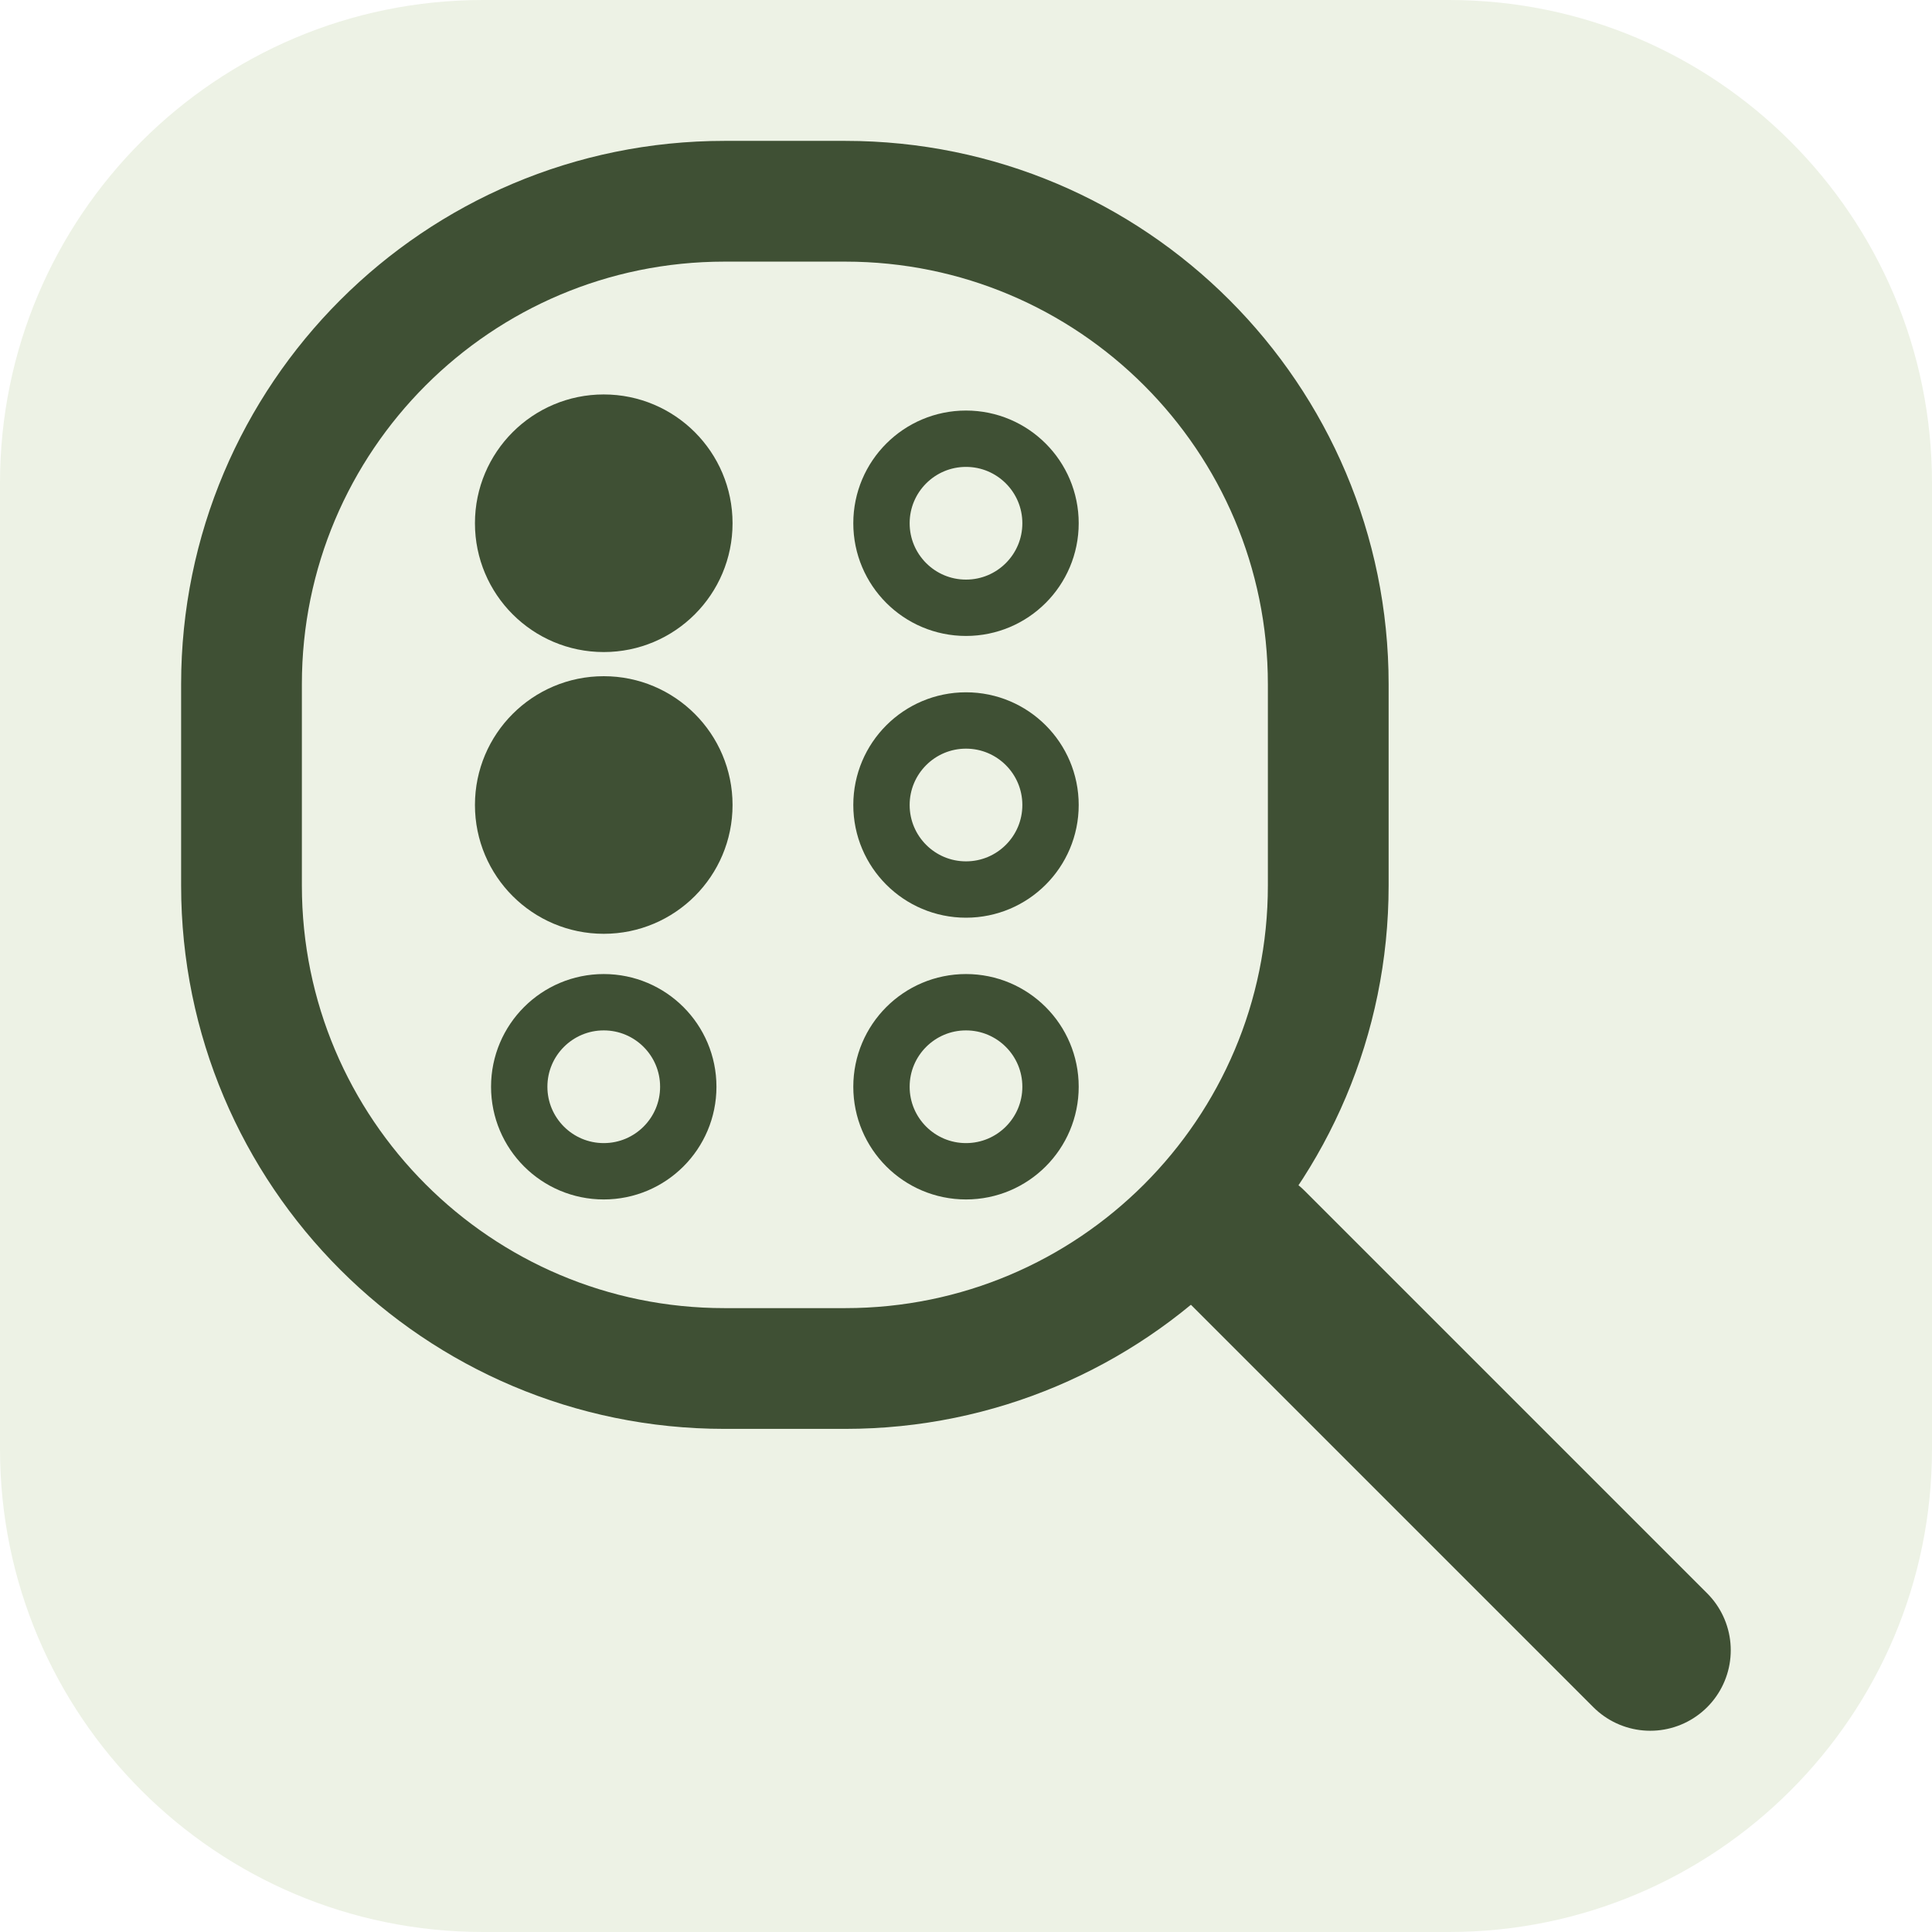
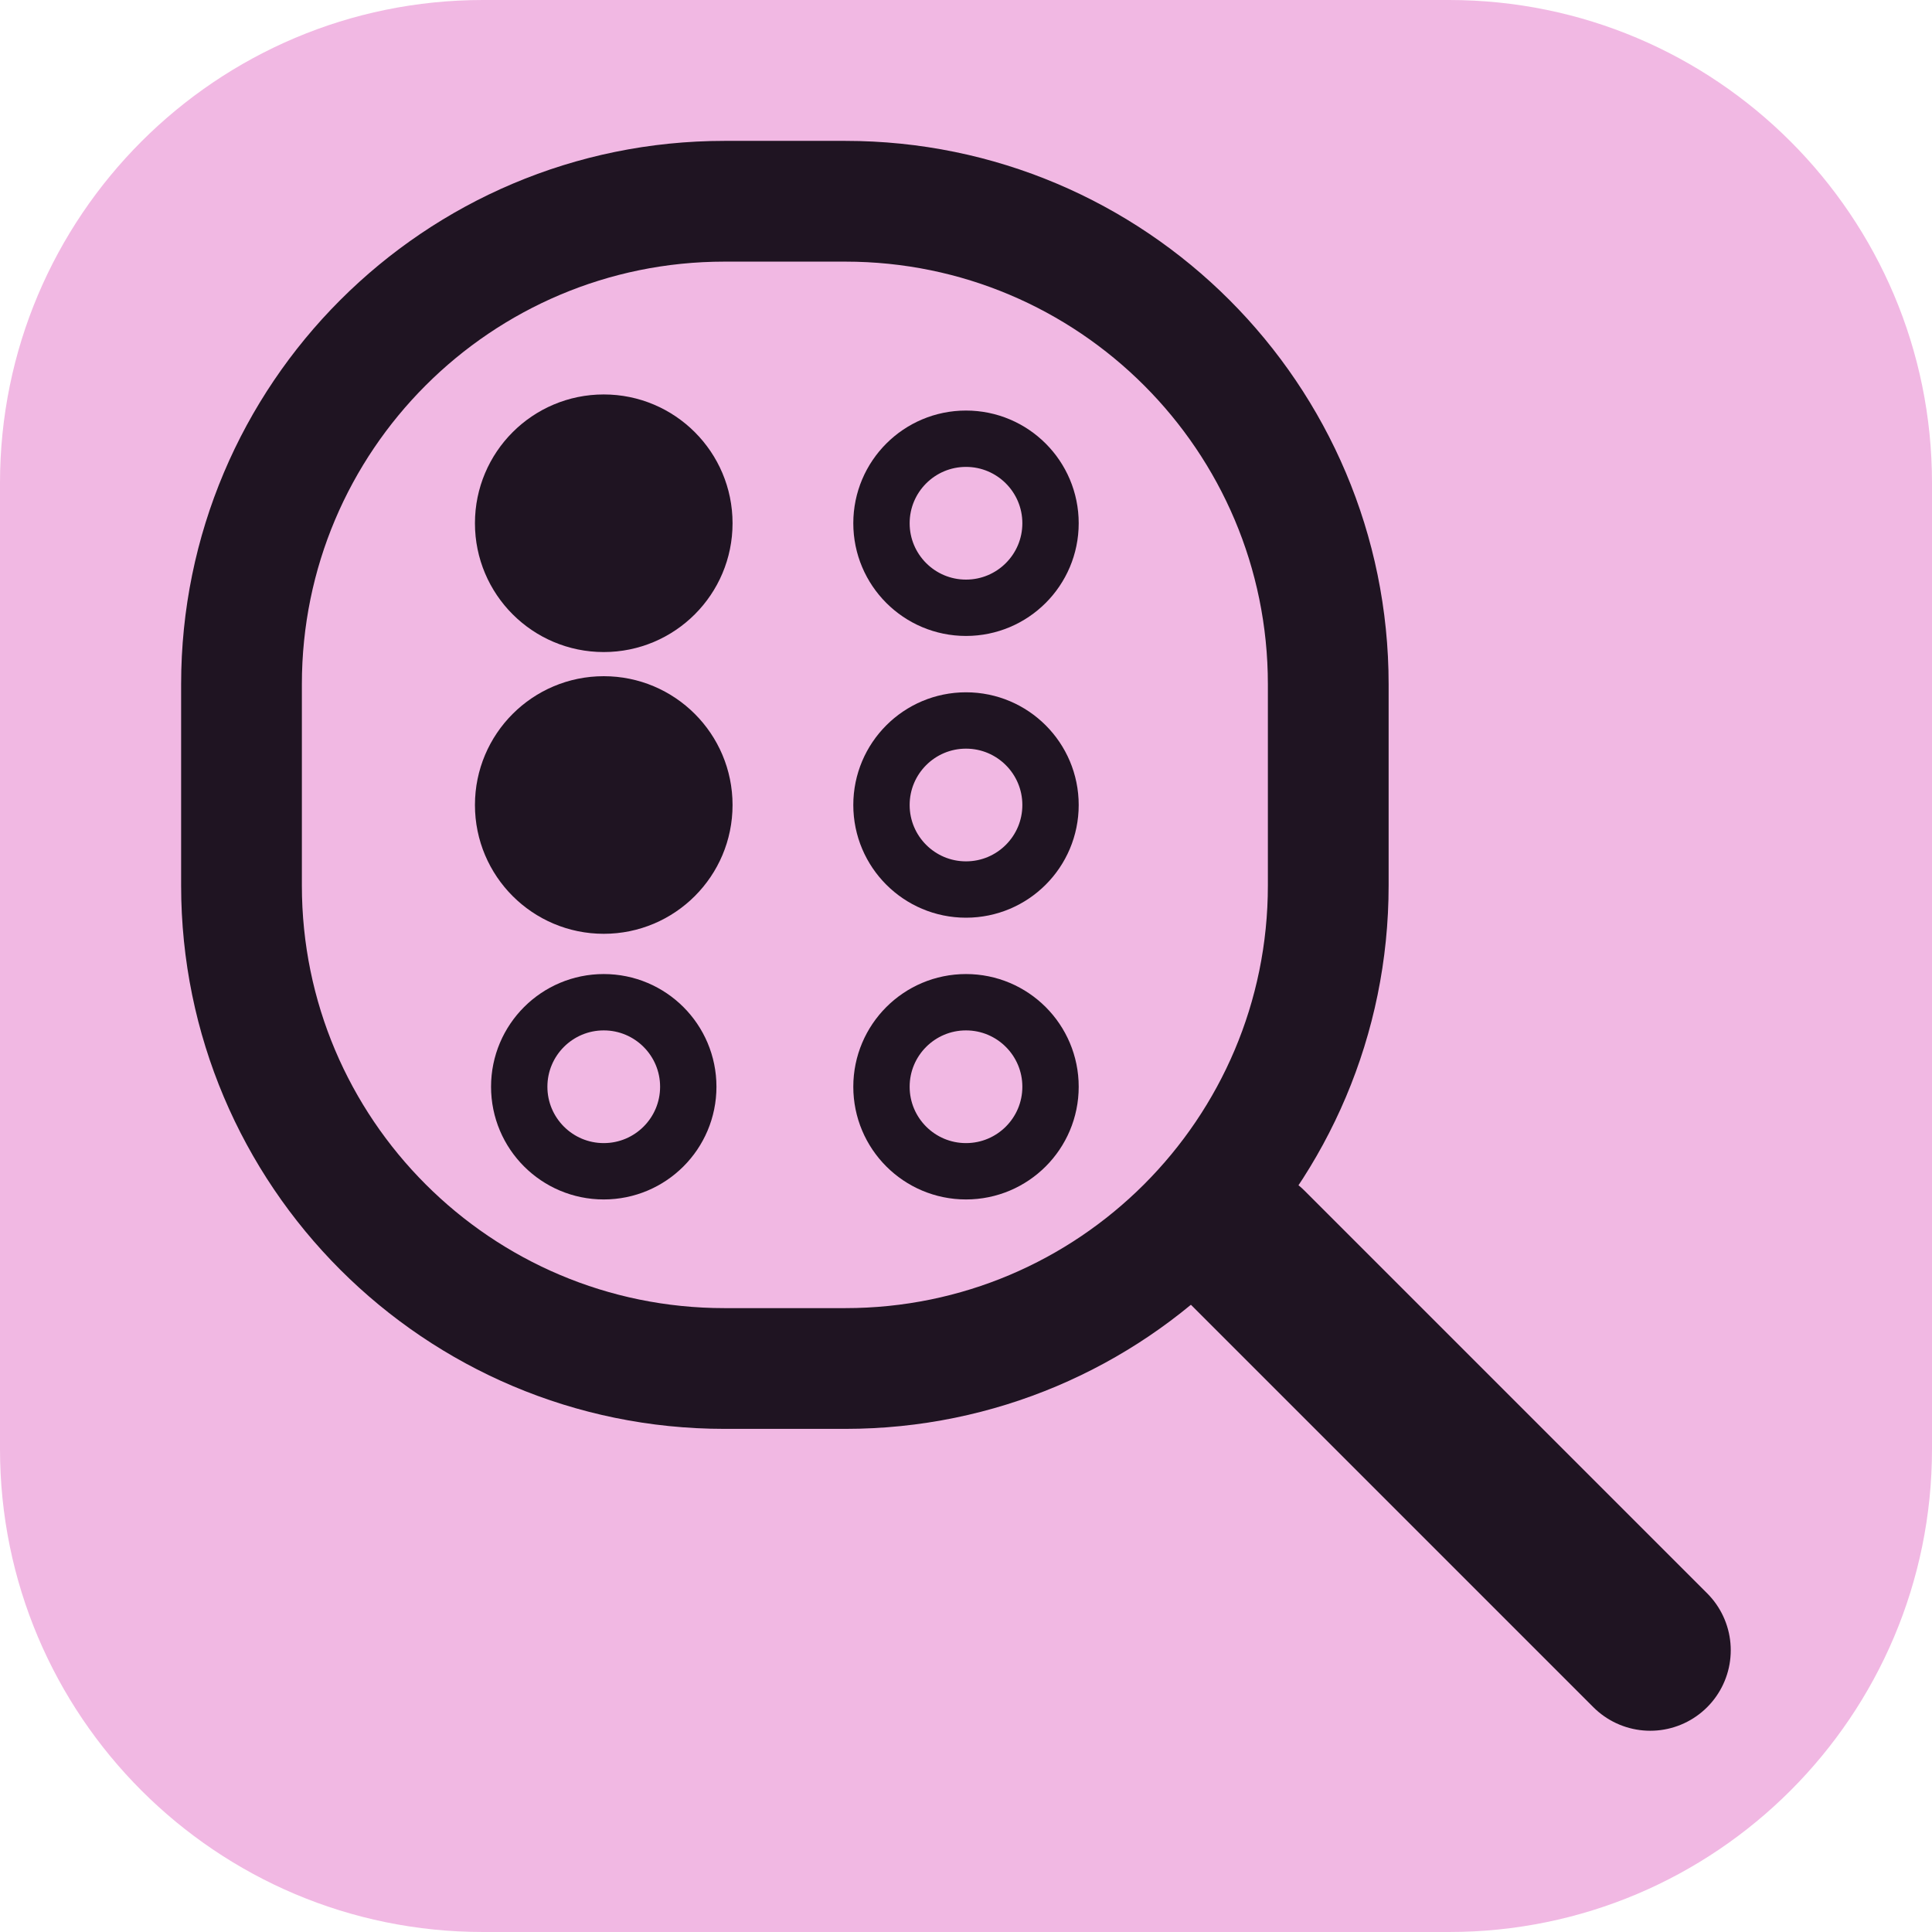
<svg xmlns="http://www.w3.org/2000/svg" viewBox="0 0 48 48">
-   <rect width="48" height="48" rx="12" fill="#edf2e5" />
-   <g transform="translate(3 2)" stroke="#3f5034">
+   <rect width="48" height="48" rx="12" fill="#f1b8e3" />
+   <g transform="translate(3 2)" stroke="#1f1422">
    <rect x="3" y="3" width="27" height="29" rx="12" fill="none" stroke-width="3" />
    <path d="m28 29 10 10" stroke-width="4" stroke-linecap="round" />
-     <g fill="#3f5034">
+     <g fill="#1f1422">
      <circle cx="12" cy="11" r="2.7" />
      <circle cx="12" cy="18" r="2.7" />
    </g>
    <g fill="none" stroke-width="1.4">
      <circle cx="21" cy="11" r="2.1" />
      <circle cx="21" cy="18" r="2.1" />
      <circle cx="12" cy="25" r="2.1" />
      <circle cx="21" cy="25" r="2.1" />
    </g>
  </g>
</svg>
